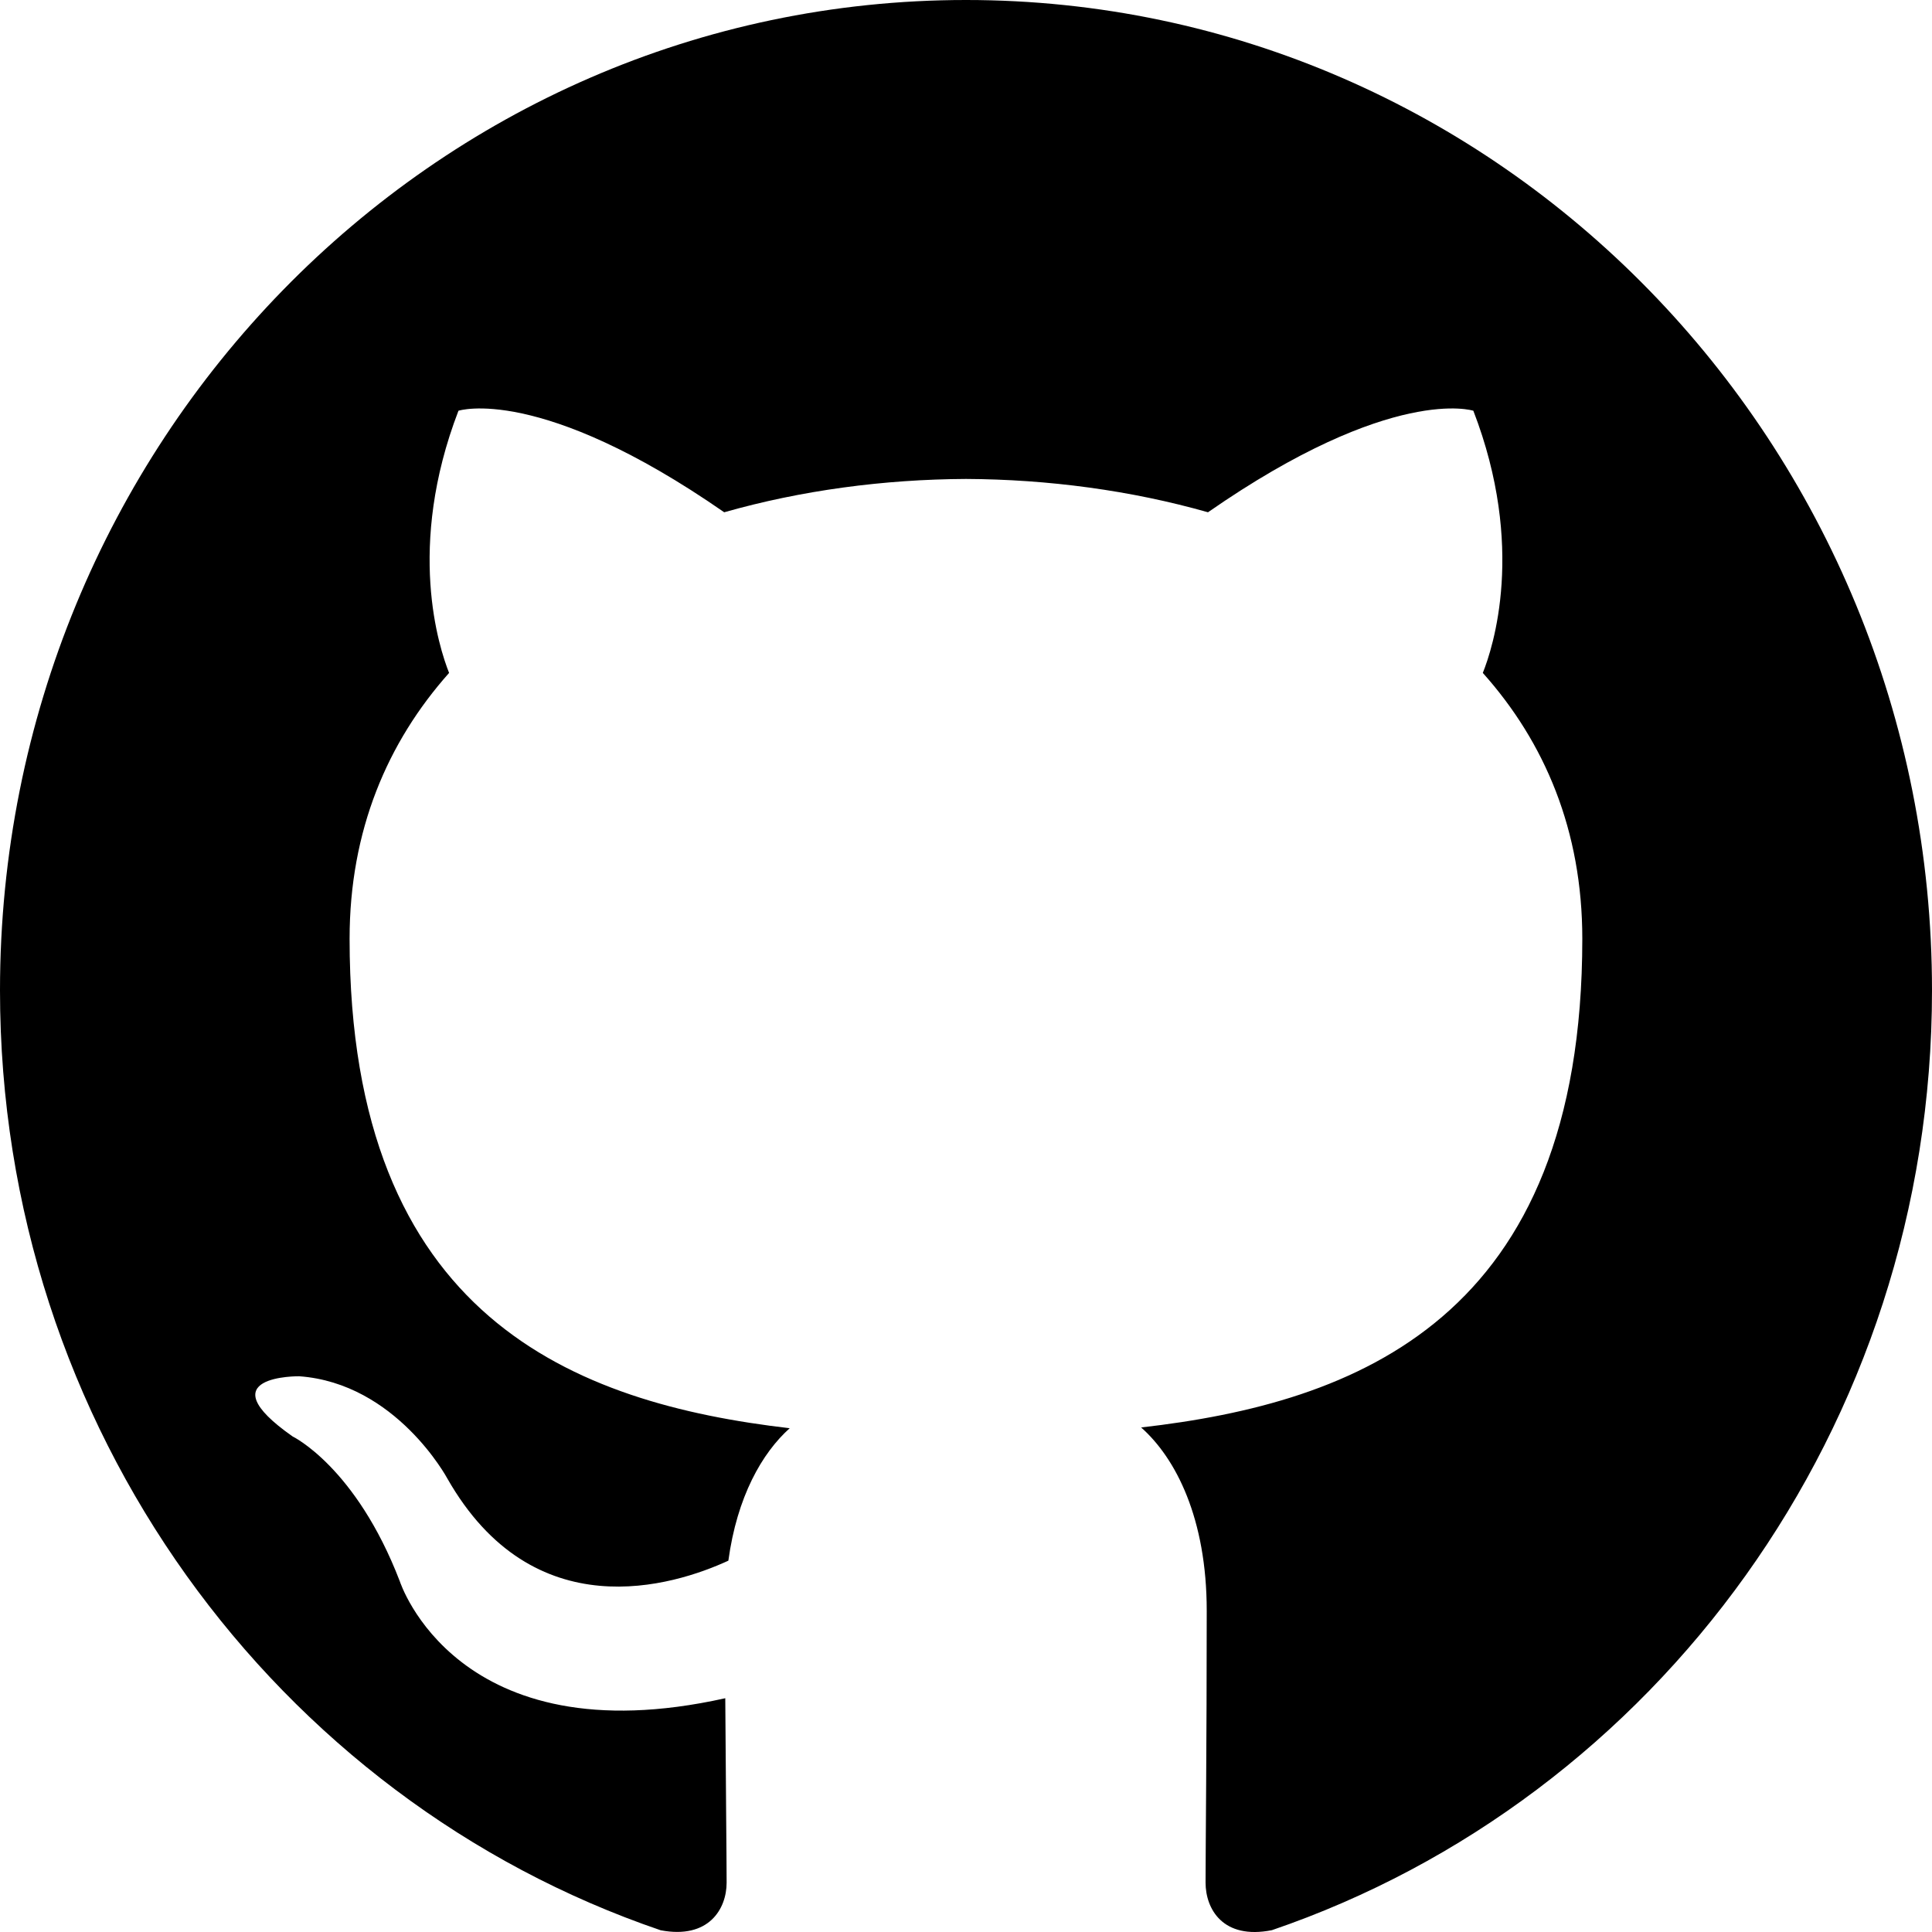
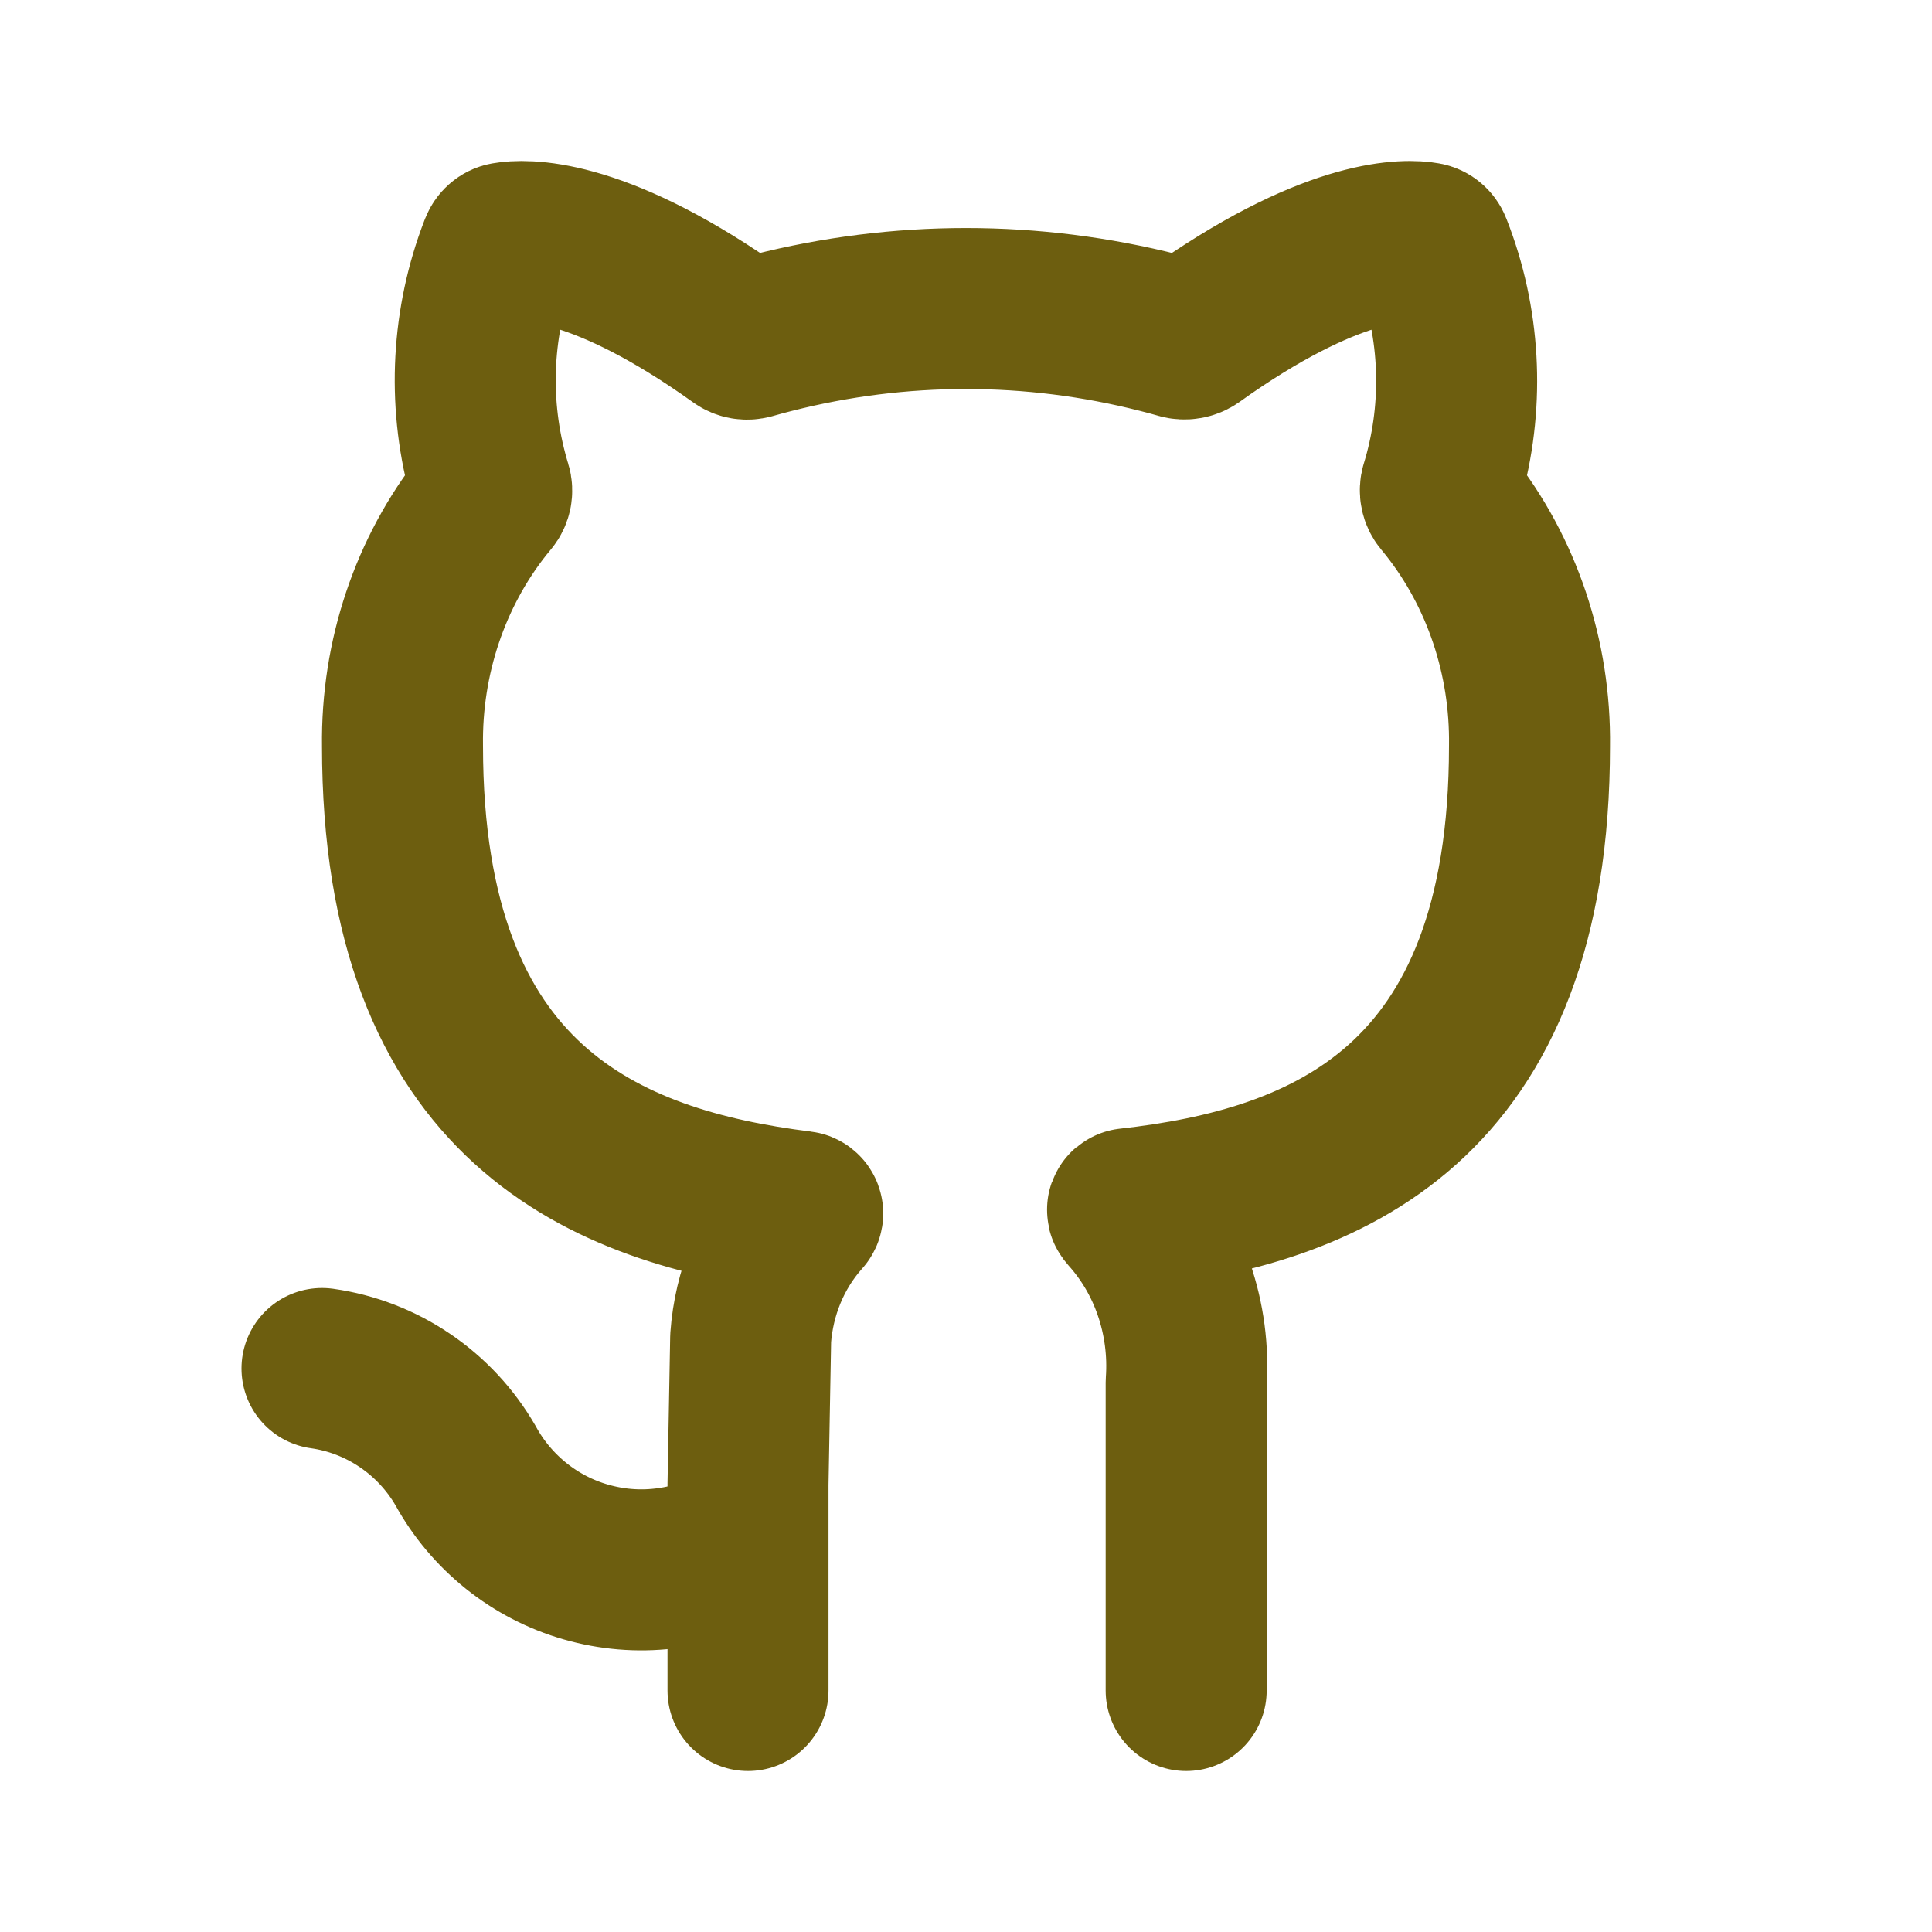
- <svg xmlns="http://www.w3.org/2000/svg" width="800px" height="800px" viewBox="0 0 20 20" version="1.1">
-   <g id="Page-1" stroke="none" stroke-width="1" fill="none" fill-rule="evenodd">
-     <g id="Dribbble-Light-Preview" transform="translate(-140, -7559)" fill="#000000">
-       <g id="icons" transform="translate(56, 160)">
-         <path d="M94,7399 C99.523,7399 104,7403.59 104,7409.253 C104,7413.782 101.138,7417.624 97.167,7418.981 C96.66,7419.082 96.48,7418.762 96.48,7418.489 C96.48,7418.151 96.492,7417.047 96.492,7415.675 C96.492,7414.719 96.172,7414.095 95.813,7413.777 C98.04,7413.523 100.38,7412.656 100.38,7408.718 C100.38,7407.598 99.992,7406.684 99.35,7405.966 C99.454,7405.707 99.797,7404.664 99.252,7403.252 C99.252,7403.252 98.414,7402.977 96.505,7404.303 C95.706,7404.076 94.85,7403.962 94,7403.958 C93.15,7403.962 92.295,7404.076 91.497,7404.303 C89.586,7402.977 88.746,7403.252 88.746,7403.252 C88.203,7404.664 88.546,7405.707 88.649,7405.966 C88.01,7406.684 87.619,7407.598 87.619,7408.718 C87.619,7412.646 89.954,7413.526 92.175,7413.785 C91.889,7414.041 91.63,7414.493 91.54,7415.156 C90.97,7415.418 89.522,7415.871 88.63,7414.304 C88.63,7414.304 88.101,7413.319 87.097,7413.247 C87.097,7413.247 86.122,7413.234 87.029,7413.87 C87.029,7413.87 87.684,7414.185 88.139,7415.37 C88.139,7415.37 88.726,7417.2 91.508,7416.58 C91.513,7417.437 91.522,7418.245 91.522,7418.489 C91.522,7418.76 91.338,7419.077 90.839,7418.982 C86.865,7417.627 84,7413.783 84,7409.253 C84,7403.59 88.478,7399 94,7399" id="github-[#142]">
- 
- </path>
-       </g>
-     </g>
+ <svg xmlns="http://www.w3.org/2000/svg" width="800px" height="800px" viewBox="0 0 24 24" fill="none">
+   <g id="SVGRepo_bgCarrier" stroke-width="0" />
+   <g id="SVGRepo_tracerCarrier" stroke-linecap="round" stroke-linejoin="round" />
+   <g id="SVGRepo_iconCarrier">
+     <path d="M9.292 21V18.441L9.325 16.622C9.366 16.056 9.586 15.523 9.949 15.11C9.954 15.104 9.96 15.098 9.965 15.092C9.979 15.076 9.97 15.051 9.949 15.049V15.049C7.526 14.746 5 13.723 5 9.267C4.985 8.17 5.343 7.106 6.004 6.272C6.028 6.243 6.051 6.214 6.075 6.185V6.185C6.106 6.148 6.116 6.098 6.102 6.051C6.101 6.049 6.1 6.046 6.099 6.043C6.083 5.99 6.068 5.937 6.054 5.883C5.811 4.965 5.863 3.984 6.205 3.098C6.208 3.092 6.21 3.085 6.213 3.079C6.226 3.046 6.253 3.021 6.287 3.015V3.015C6.502 2.977 7.37 2.925 9.033 4.073C9.085 4.109 9.137 4.146 9.191 4.184V4.184C9.229 4.212 9.278 4.22 9.323 4.207C9.325 4.207 9.326 4.206 9.328 4.206C9.417 4.181 9.506 4.156 9.596 4.134C11.177 3.732 12.823 3.732 14.404 4.134C14.489 4.155 14.574 4.178 14.658 4.202C14.66 4.203 14.662 4.203 14.664 4.204C14.717 4.219 14.775 4.209 14.82 4.177V4.177C14.87 4.141 14.919 4.107 14.967 4.073C16.626 2.928 17.489 2.976 17.705 3.015V3.015C17.74 3.021 17.768 3.046 17.781 3.079C17.783 3.084 17.784 3.088 17.786 3.092C18.134 3.978 18.189 4.962 17.946 5.883C17.931 5.938 17.916 5.993 17.899 6.047V6.047C17.884 6.096 17.895 6.149 17.928 6.189C17.929 6.19 17.93 6.191 17.931 6.192C17.953 6.219 17.974 6.245 17.996 6.272C18.657 7.106 19.015 8.17 19 9.267C19 13.747 16.456 14.743 14.021 15.015V15.015C14.007 15.017 14.001 15.033 14.011 15.044C14.014 15.048 14.018 15.052 14.021 15.056C14.267 15.33 14.458 15.654 14.581 16.01C14.71 16.382 14.763 16.78 14.735 17.175V21" stroke="#6d5e0f" stroke-width="2" stroke-linecap="round" stroke-linejoin="round" />
+     <path d="M4 17C4.369 17.052 4.722 17.188 5.031 17.398C5.34 17.607 5.597 17.884 5.784 18.208C5.942 18.496 6.156 18.75 6.413 18.956C6.669 19.161 6.964 19.314 7.279 19.404C7.595 19.495 7.925 19.523 8.251 19.485C8.577 19.448 8.893 19.346 9.179 19.186" stroke="#6d5e0f" stroke-width="2" stroke-linecap="round" stroke-linejoin="round" />
  </g>
</svg>
